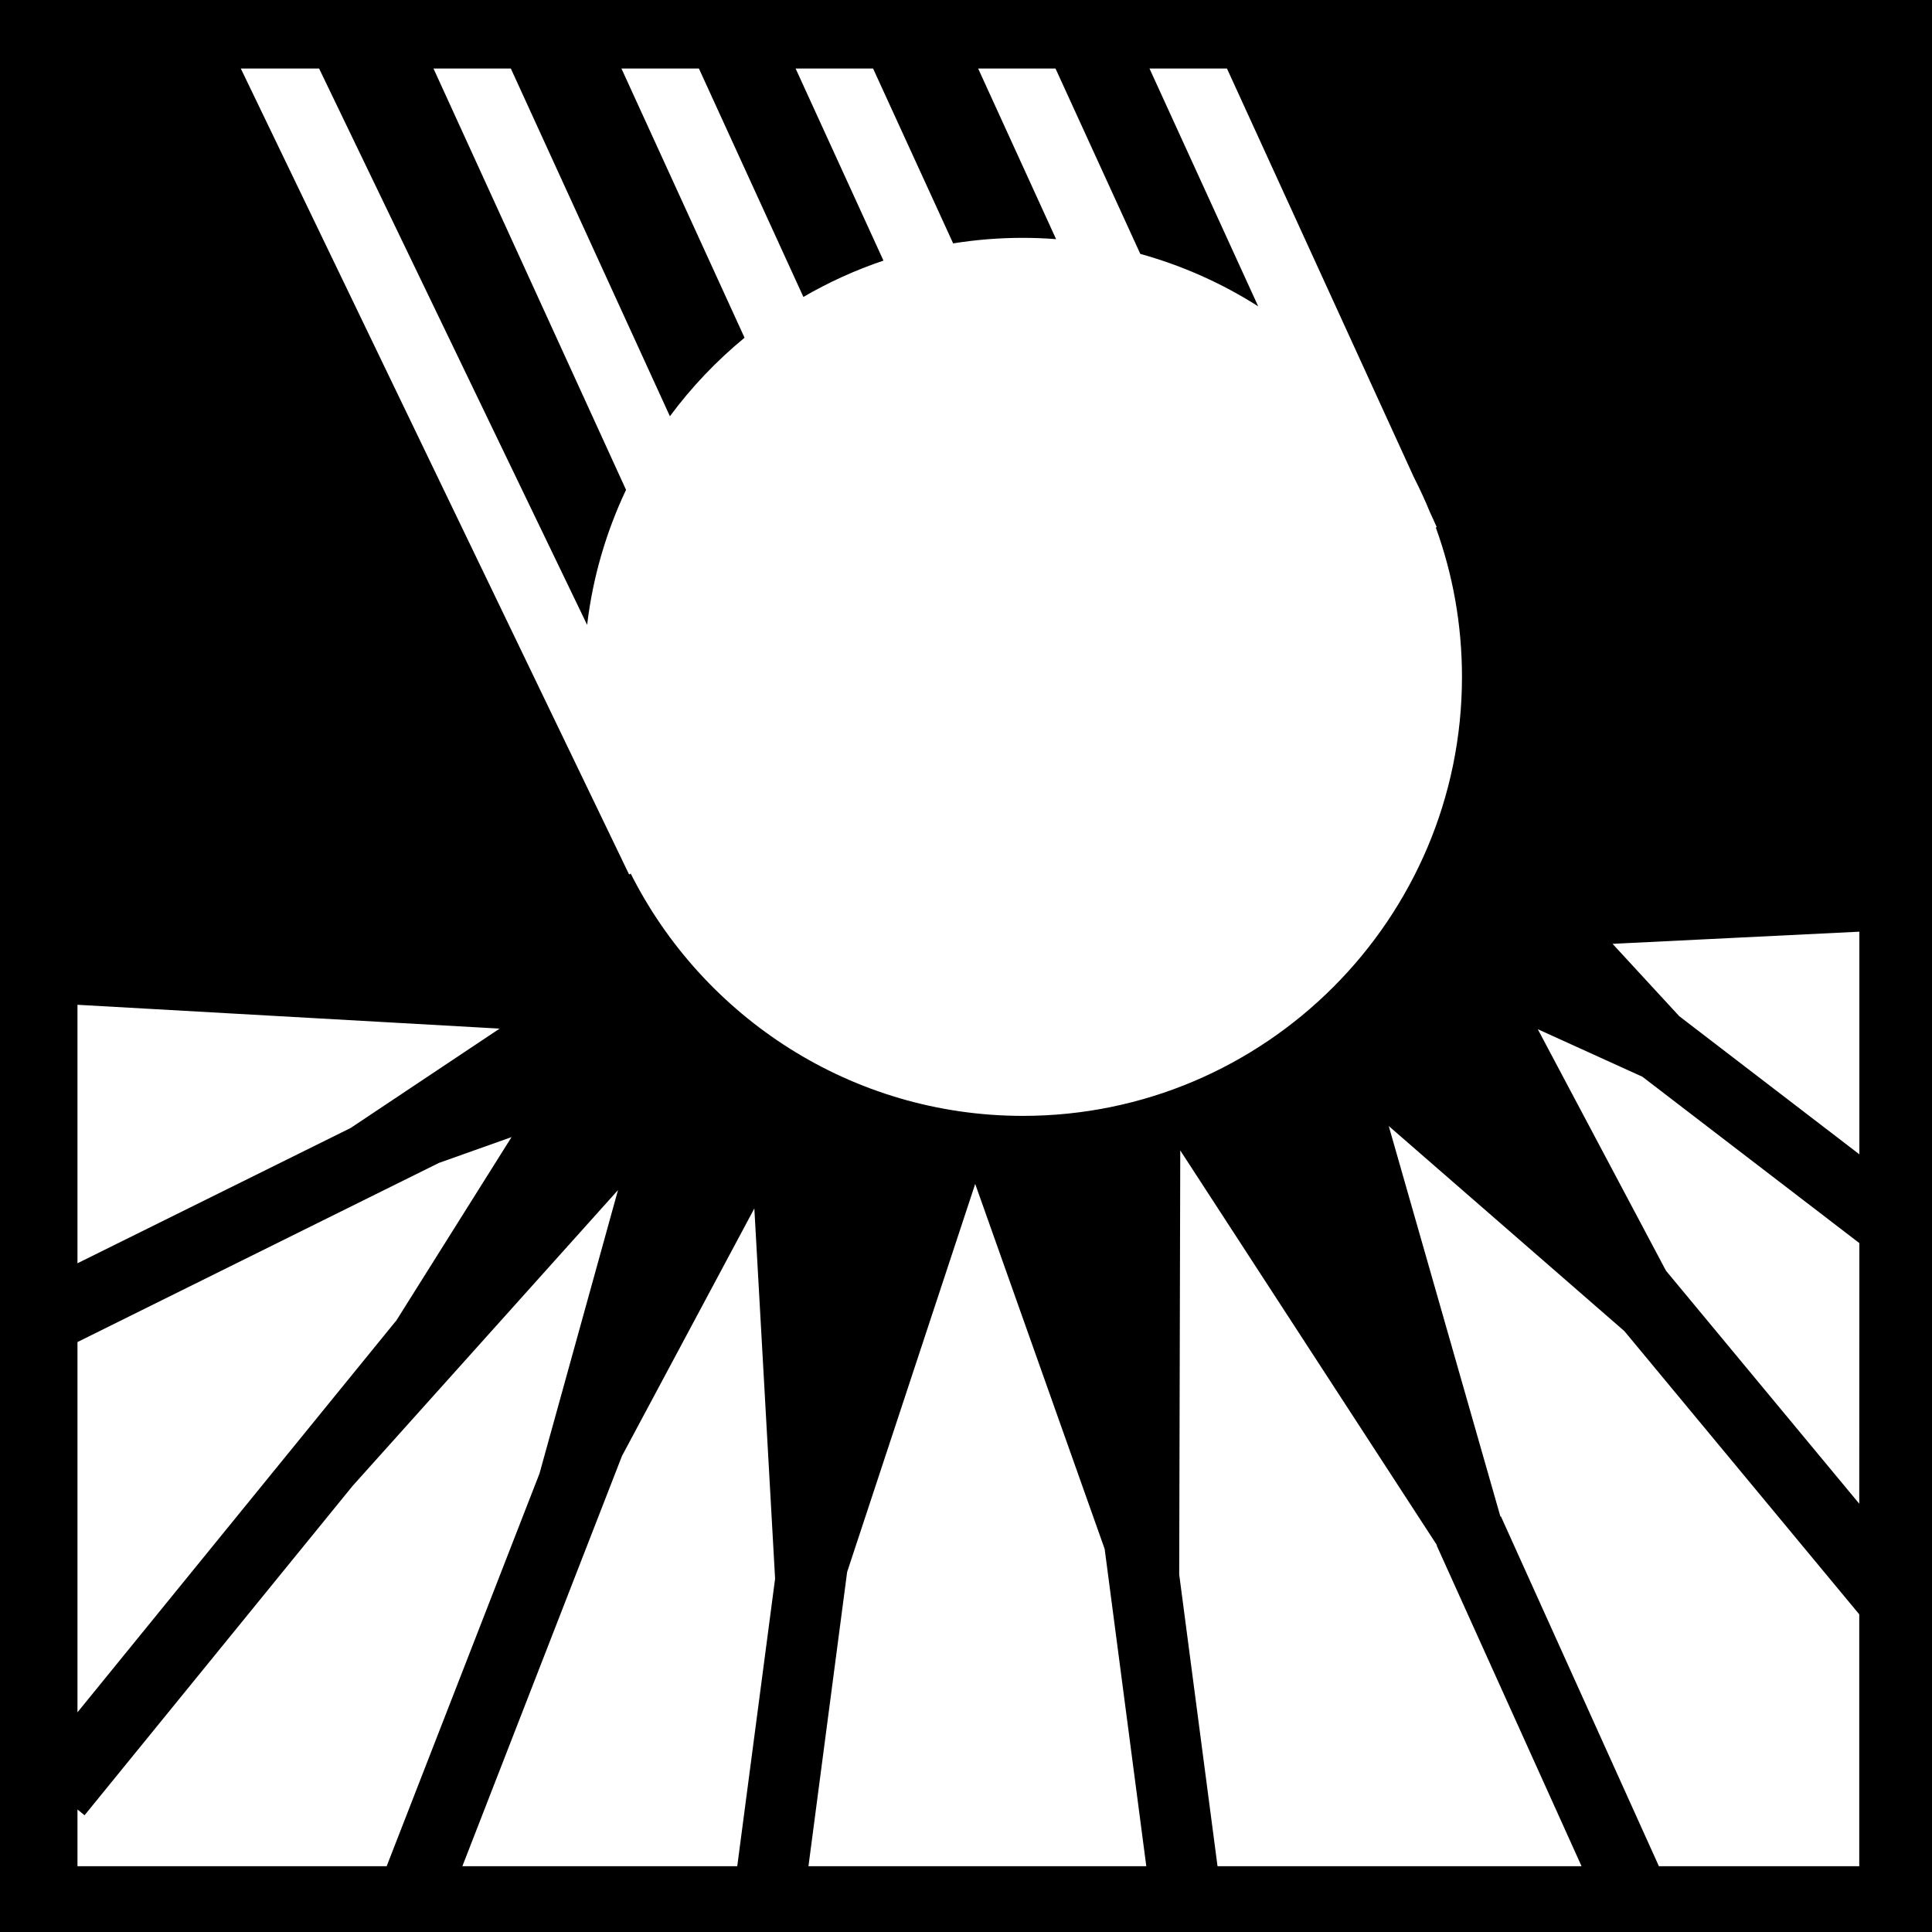
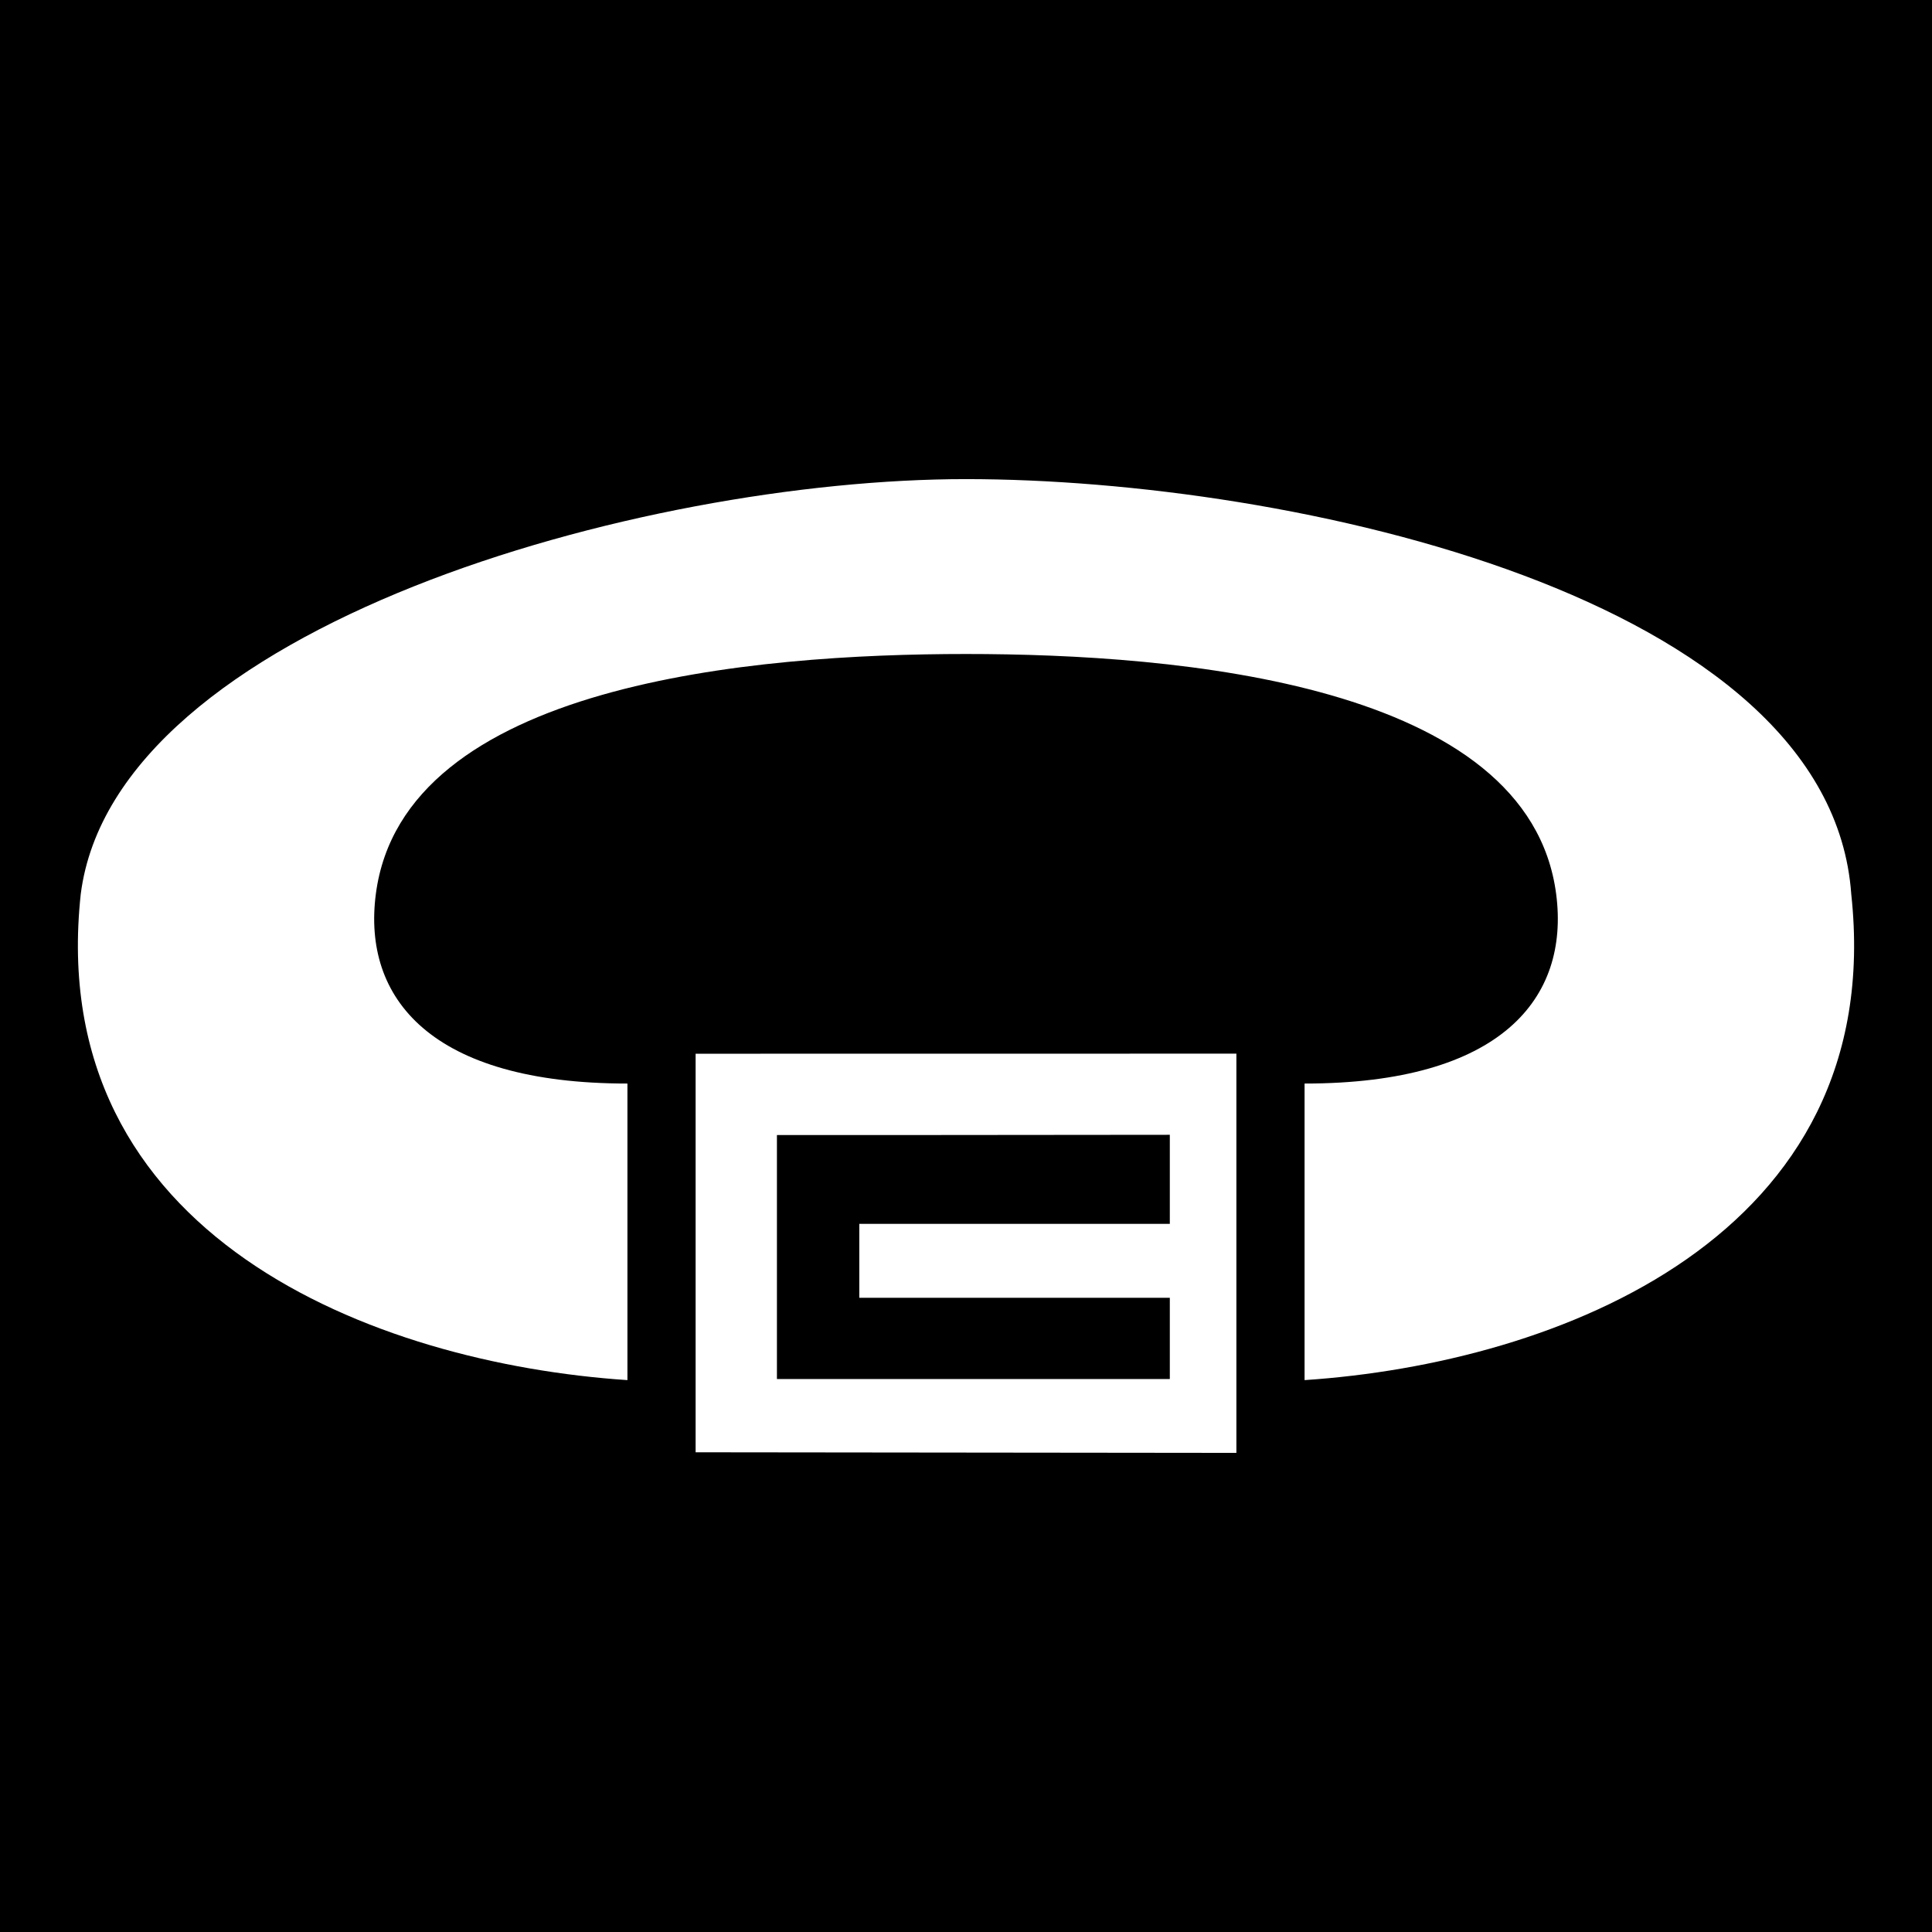
<svg xmlns="http://www.w3.org/2000/svg" viewBox="0 0 512 512">
-   <path d="M0 0h512v512H0z" fill="#000" opacity="1" />
-   <path d="M63.813 18.156L166.72 231.75l.436-.22c19.154 38.026 58.547 64.19 103.938 64.19 64.132 0 116.344-52.204 116.344-116.345 0-13.892-2.45-27.23-6.938-39.594l.25-.093-1.875-4.125c-1.206-2.955-2.532-5.827-3.97-8.656-.072-.145-.143-.292-.217-.437L325.156 18.155h-20.53l28.812 63.032c-9.563-6.095-20.072-10.8-31.25-13.907l-22.47-49.124h-20.5l20.657 45.22c-2.9-.22-5.828-.345-8.78-.345-6.296 0-12.474.502-18.5 1.47l-21.22-46.344h-20.53l23.28 50.907c-7.435 2.5-14.537 5.745-21.22 9.624l-27.686-60.53h-20.532L197.313 89.5c-7.408 6.096-14.07 13.09-19.782 20.813l-42.155-92.157h-20.5l51.03 111.656c-5.242 11.087-8.81 23.124-10.31 35.782L84.562 18.156h-20.75zm428.937 228.75l-65.406 3.22 17.687 19.186 47.72 36.594v-59zM20.53 266.28v68.5l72.376-35.842 39.5-26.344L20.53 266.28zm387 6.47l33.97 64 51.22 61.75.03-69.063-57.5-44.093-27.72-12.594zm-39.5 25.656l29.595 103.5.125-.062 41.875 92.72 53.094-.002v-66.75l-62.25-75.062-62.44-54.344zm-232.467 2.938l-19.25 6.844-95.782 47.468v98.125l84.345-103.655.03.03 30.657-48.81zm177.218 3.53l-.28 112.376 10.156 77.313h96.47l-38.407-85.032.092-.03-68.03-104.625zm-54.342 8.876L224.5 416.594l-10.25 77.97 89.53-.002-11.03-84.062-34.313-96.75zm-94.657 1.625L93.47 393.75l-71.064 87.313-1.875-1.532v15.033h81.94l40.5-104.063 20.81-75.125zm36.126 4.875l-35.062 65.563-.063.156-42.25 108.592h72.845l10.03-76.187-5.5-98.125z" fill="#fff" />
+   <path d="M0 0h512v512H0z" fill="#000" stroke="#fff" stroke-width="0" />
+   <path fill="#fff" d="M256 126.97c-86.364 0-225.564 39.103-234.6 109.96-9.828 90.817 77.986 124.365 144.875 128.814v-78.592c-52.133 0-70.272-22.63-66.675-50.222 7.275-55.81 100.12-63.614 156.4-63.614s149.125 7.805 156.4 63.614c3.597 27.59-14.542 50.222-66.675 50.222v78.592c66.89-4.45 154.703-37.997 144.875-128.814-5.604-78.746-148.236-109.96-234.6-109.96zm71.656 152.257l-143.312.02V384.87l143.312.157V279.226zm-17.642 21.507v23.606h-82.29v19.592h82.29v21.523h-104.12V300.8h32.33l71.79-.066z" />
</svg>
